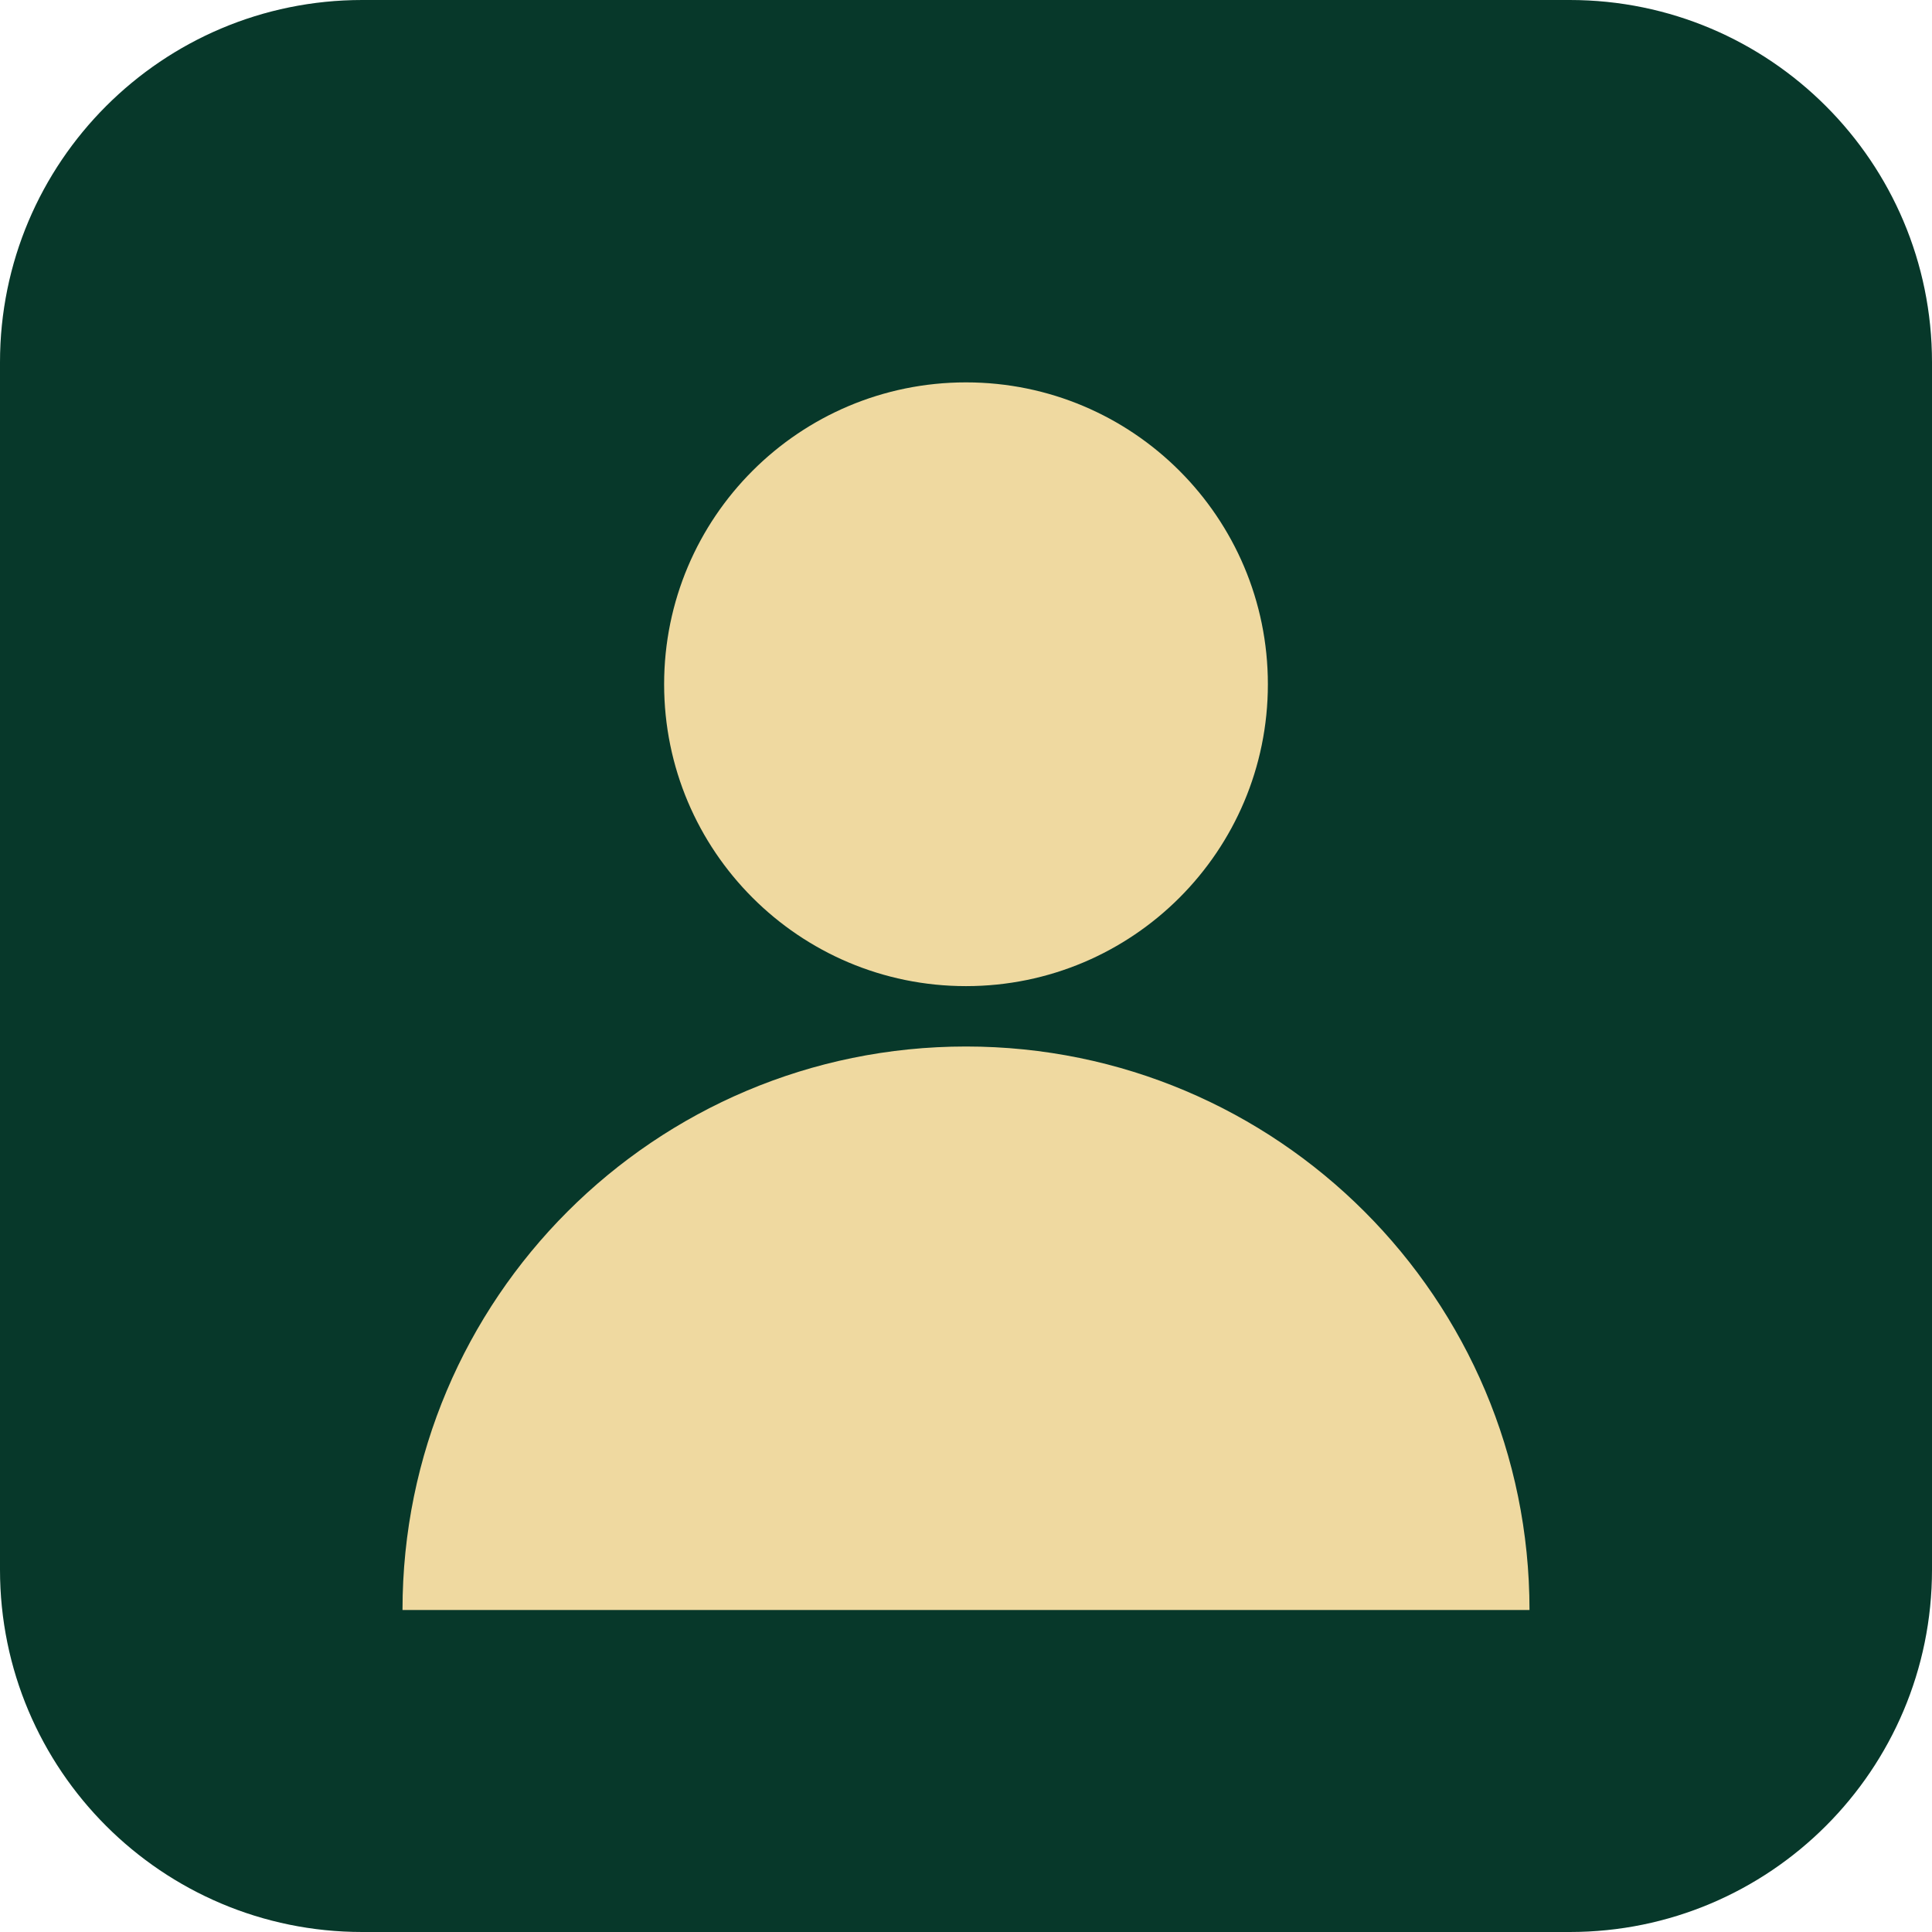
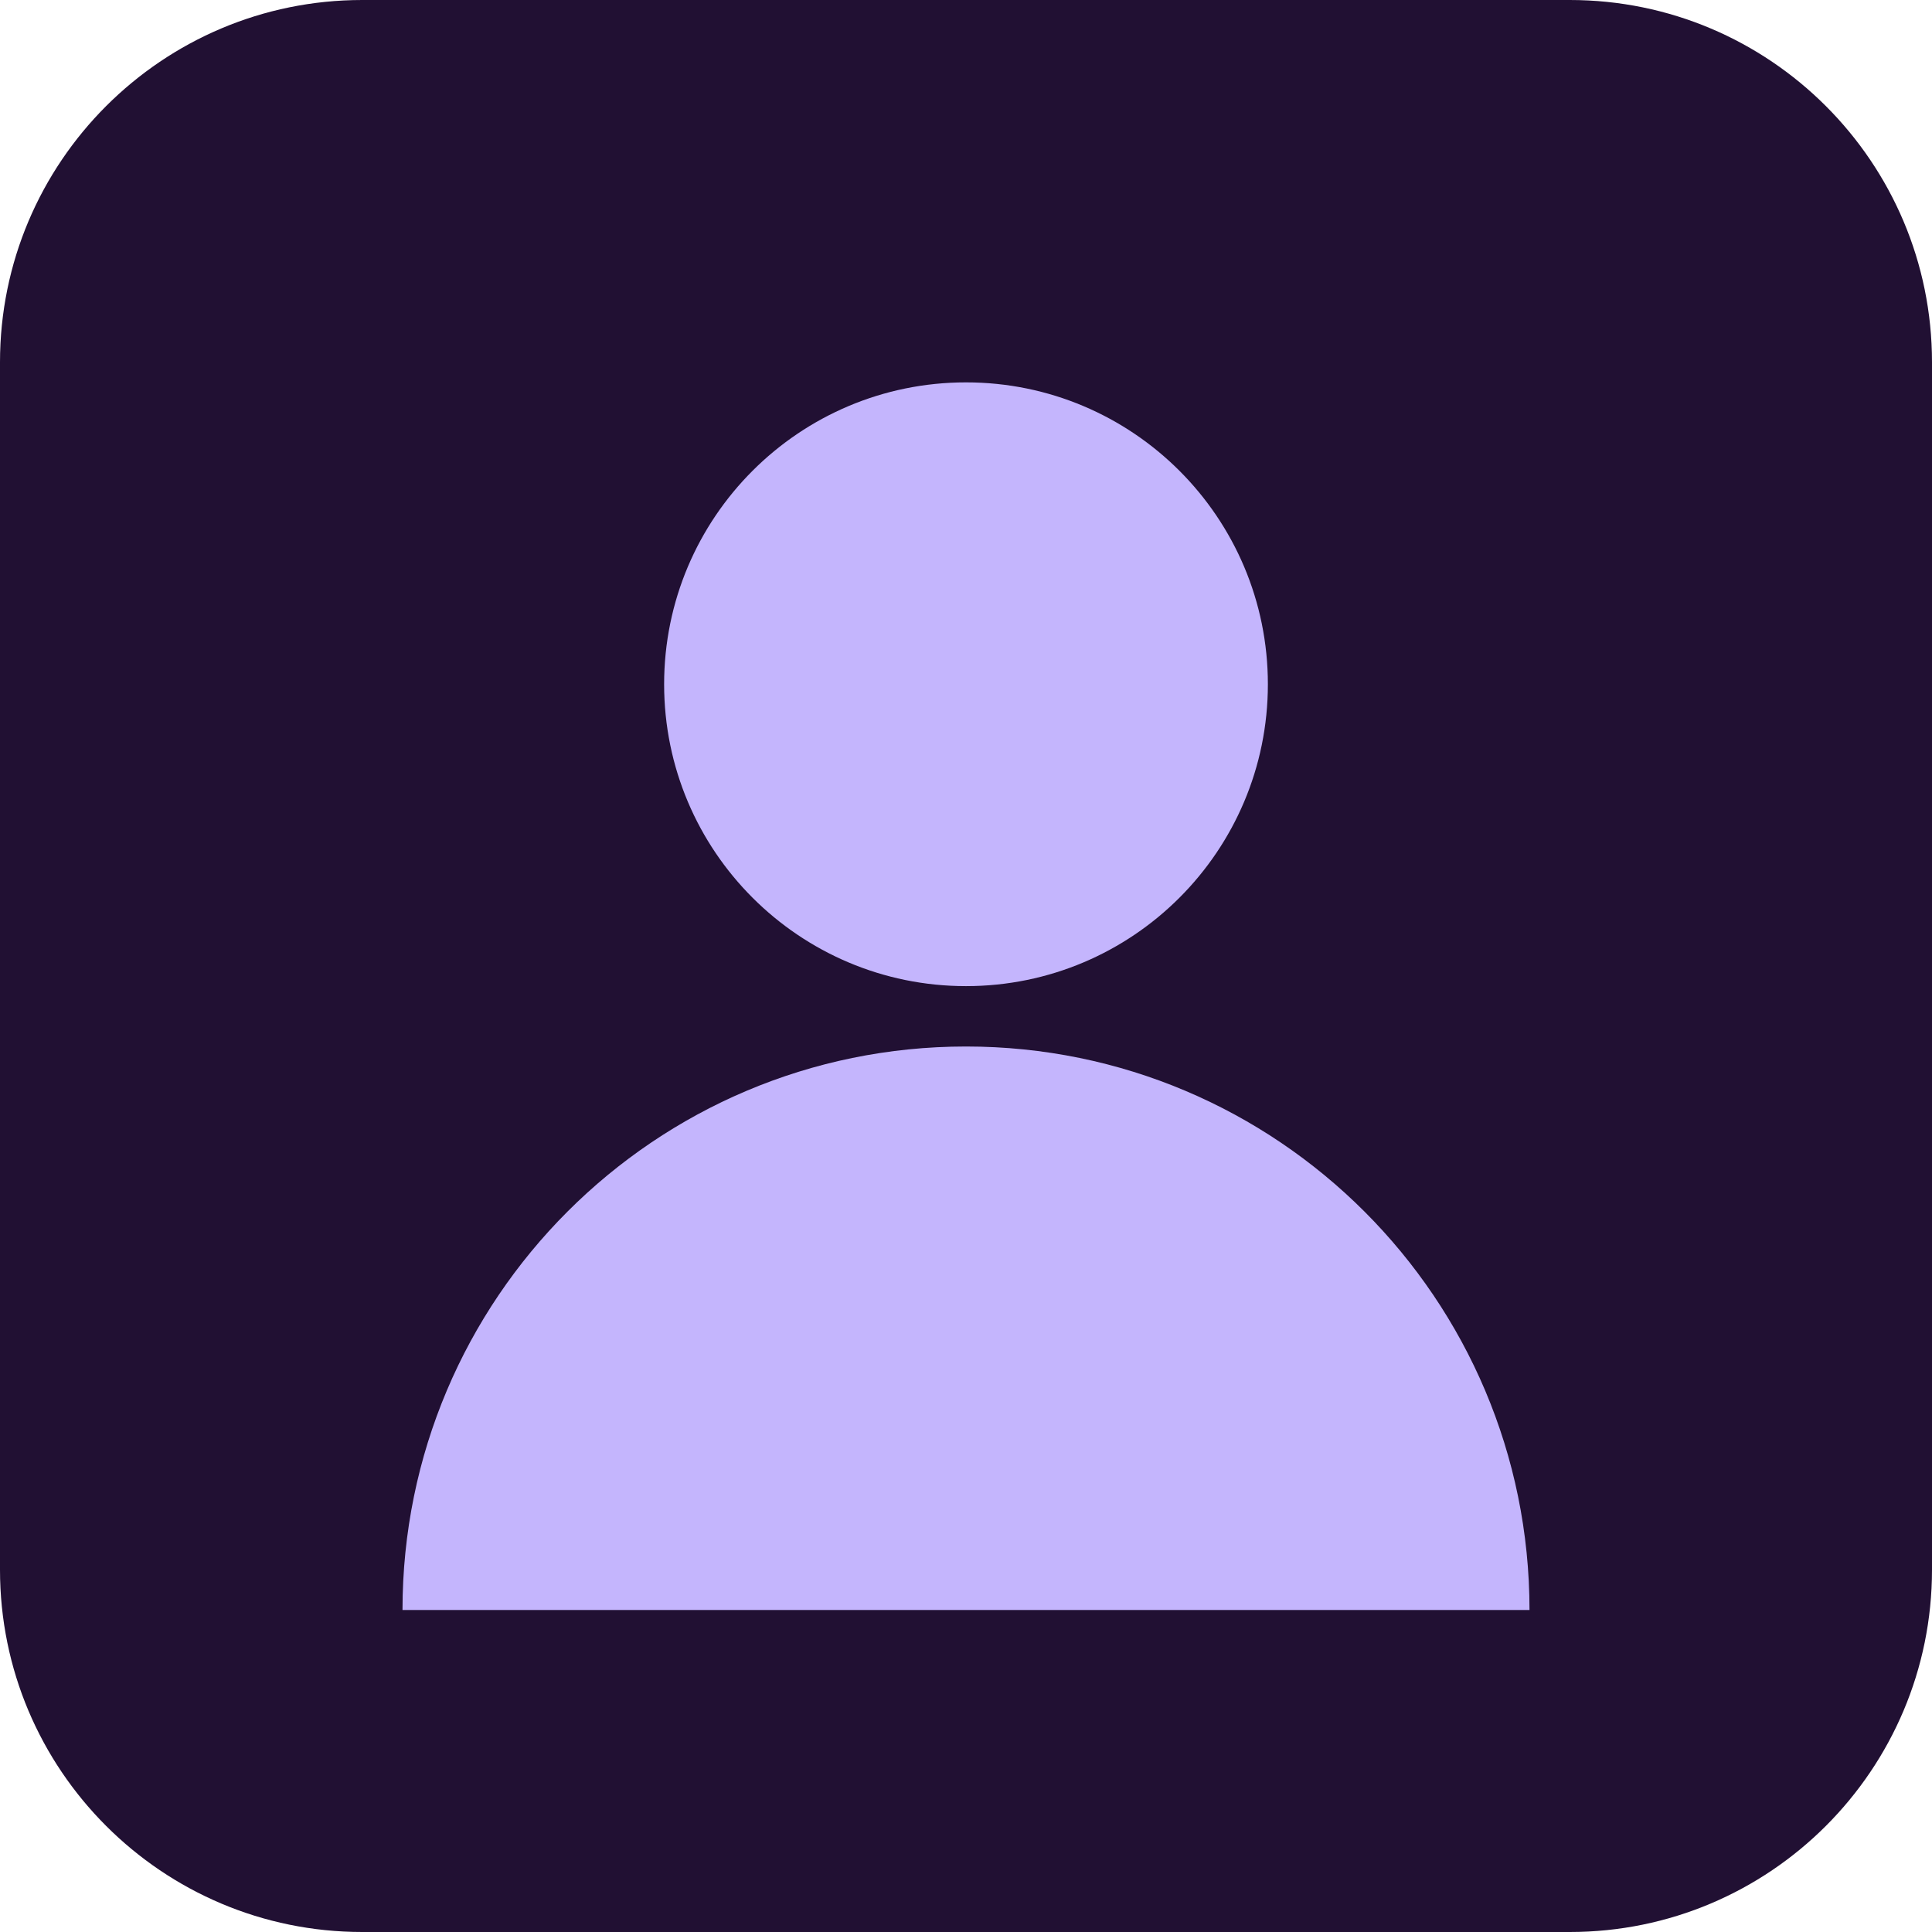
<svg xmlns="http://www.w3.org/2000/svg" viewBox="0 0 96 96">
-   <rect width="96" height="96" rx="18" fill="#07382a" />
-   <circle cx="48" cy="34" r="15" fill="#efd9a0" />
-   <path d="M20 80a28 28 0 0 1 56 0" fill="#efd9a0" />
+   <rect width="96" height="96" rx="18" fill="#211033" />
+   <circle cx="48" cy="34" r="15" fill="#c4b5fd" />
+   <path d="M20 80a28 28 0 0 1 56 0" fill="#c4b5fd" />
</svg>
